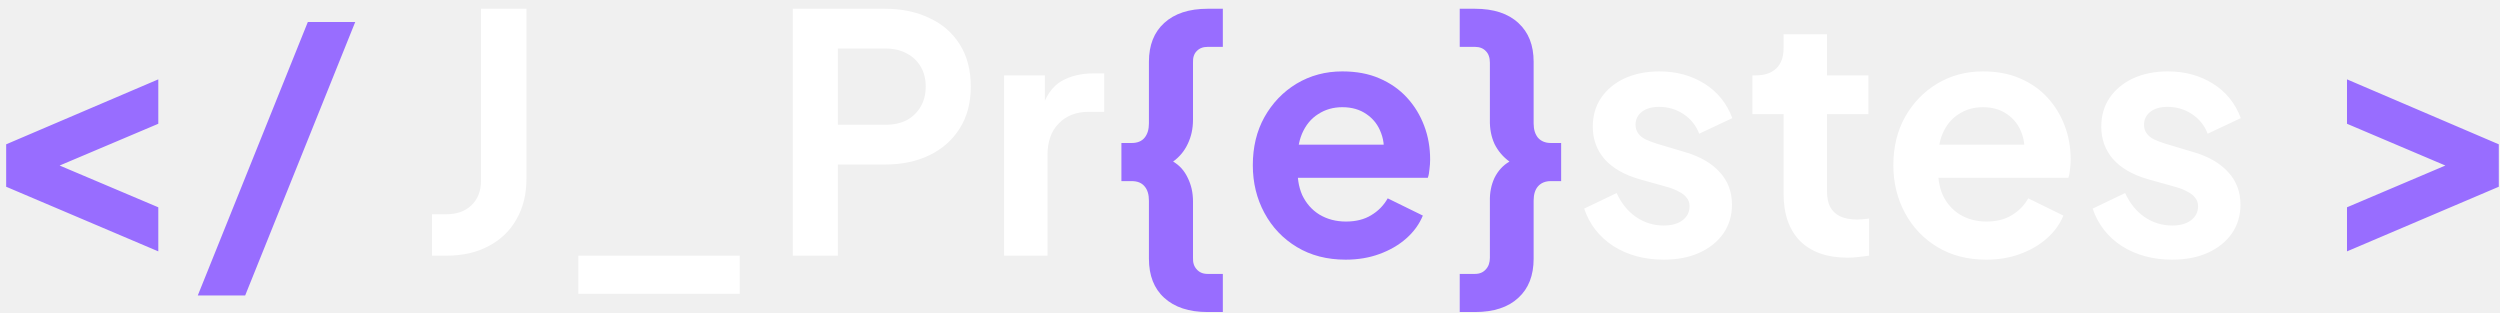
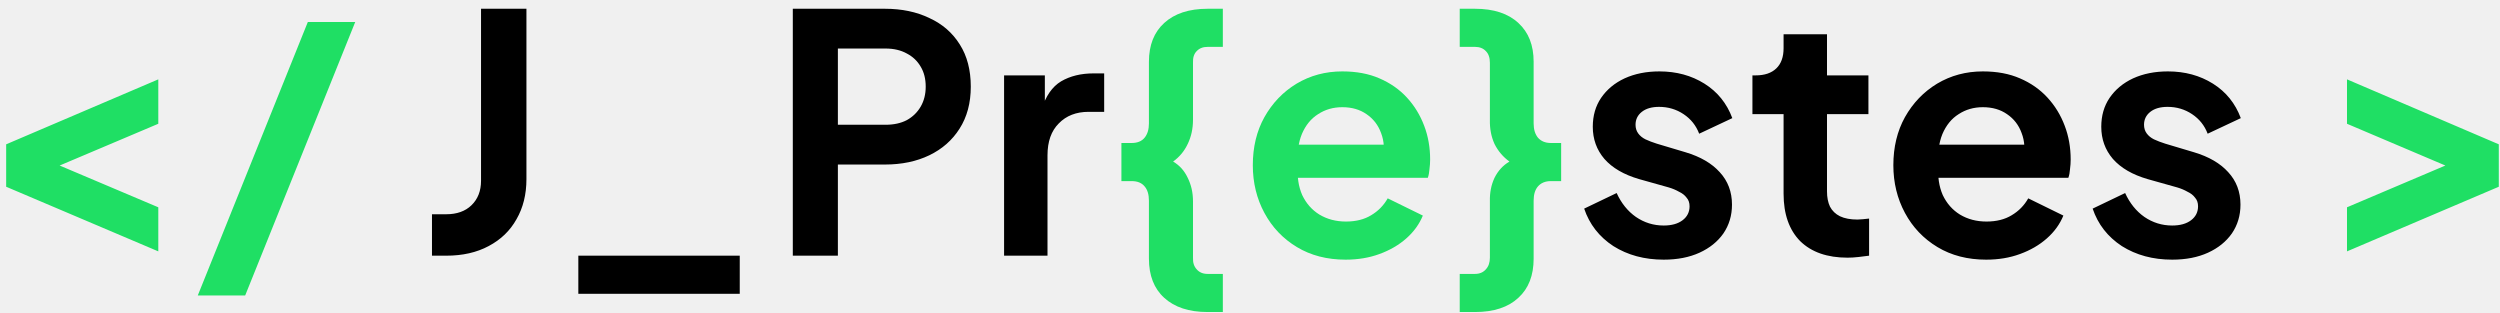
<svg xmlns="http://www.w3.org/2000/svg" width="264" height="33" viewBox="0 0 264 33" fill="none">
-   <path d="M16.716 26.545L0.651 19.72V15.24L16.716 8.38V13.07L4.396 18.285V16.675L16.716 21.89V26.545ZM20.886 31.2L32.506 2.325H37.511L25.891 31.2H20.886ZM127.521 32.95C125.561 32.95 124.033 32.448 122.936 31.445C121.863 30.465 121.326 29.088 121.326 27.315V21.19C121.326 20.537 121.175 20.035 120.871 19.685C120.568 19.312 120.113 19.125 119.506 19.125H118.421V15.1H119.506C120.113 15.1 120.568 14.913 120.871 14.54C121.175 14.167 121.326 13.665 121.326 13.035V6.525C121.326 4.775 121.863 3.41 122.936 2.43C124.033 1.427 125.561 0.925 127.521 0.925H129.131V4.95H127.521C127.031 4.95 126.646 5.102 126.366 5.405C126.086 5.685 125.958 6.093 125.981 6.63V12.65C125.981 13.583 125.795 14.435 125.421 15.205C125.071 15.952 124.558 16.57 123.881 17.06C124.558 17.457 125.071 18.028 125.421 18.775C125.795 19.522 125.981 20.35 125.981 21.26V27.21C125.958 27.723 126.086 28.132 126.366 28.435C126.646 28.762 127.031 28.925 127.521 28.925H129.131V32.95H127.521ZM142.097 27.42C140.137 27.42 138.422 26.977 136.952 26.09C135.482 25.203 134.338 24.002 133.522 22.485C132.705 20.968 132.297 19.288 132.297 17.445C132.297 15.532 132.705 13.84 133.522 12.37C134.362 10.877 135.493 9.698 136.917 8.835C138.363 7.972 139.973 7.54 141.747 7.54C143.24 7.54 144.547 7.785 145.667 8.275C146.81 8.765 147.778 9.442 148.572 10.305C149.365 11.168 149.972 12.16 150.392 13.28C150.812 14.377 151.022 15.567 151.022 16.85C151.022 17.177 150.998 17.515 150.952 17.865C150.928 18.215 150.87 18.518 150.777 18.775H136.077V15.275H148.187L146.017 16.92C146.227 15.847 146.168 14.89 145.842 14.05C145.538 13.21 145.025 12.545 144.302 12.055C143.602 11.565 142.75 11.32 141.747 11.32C140.79 11.32 139.938 11.565 139.192 12.055C138.445 12.522 137.873 13.222 137.477 14.155C137.103 15.065 136.963 16.173 137.057 17.48C136.963 18.647 137.115 19.685 137.512 20.595C137.932 21.482 138.538 22.17 139.332 22.66C140.148 23.15 141.082 23.395 142.132 23.395C143.182 23.395 144.068 23.173 144.792 22.73C145.538 22.287 146.122 21.692 146.542 20.945L150.252 22.765C149.878 23.675 149.295 24.48 148.502 25.18C147.708 25.88 146.763 26.428 145.667 26.825C144.593 27.222 143.403 27.42 142.097 27.42ZM154.147 32.95V28.925H155.757C156.247 28.925 156.632 28.762 156.912 28.435C157.192 28.132 157.332 27.723 157.332 27.21V21.26C157.309 20.35 157.472 19.522 157.822 18.775C158.196 18.028 158.721 17.457 159.397 17.06C158.721 16.57 158.196 15.952 157.822 15.205C157.472 14.435 157.309 13.583 157.332 12.65V6.63C157.332 6.093 157.192 5.685 156.912 5.405C156.632 5.102 156.247 4.95 155.757 4.95H154.147V0.925H155.757C157.741 0.925 159.269 1.427 160.342 2.43C161.416 3.41 161.952 4.775 161.952 6.525V13.035C161.952 13.665 162.104 14.167 162.407 14.54C162.734 14.913 163.189 15.1 163.772 15.1H164.857V19.125H163.772C163.189 19.125 162.734 19.312 162.407 19.685C162.104 20.035 161.952 20.537 161.952 21.19V27.315C161.952 29.088 161.416 30.465 160.342 31.445C159.269 32.448 157.741 32.95 155.757 32.95H154.147ZM247.843 26.545V21.89L260.128 16.675V18.285L247.843 13.07V8.38L263.873 15.24V19.72L247.843 26.545Z" fill="#986DFF" />
-   <path d="M45.617 27V22.625H47.122C48.242 22.625 49.129 22.31 49.782 21.68C50.459 21.027 50.797 20.163 50.797 19.09V0.925H55.592V18.915C55.592 20.525 55.242 21.937 54.542 23.15C53.865 24.363 52.885 25.308 51.602 25.985C50.342 26.662 48.849 27 47.122 27H45.617ZM61.072 31.025V27H78.117V31.025H61.072ZM83.72 27V0.925H93.45C95.224 0.925 96.787 1.252 98.14 1.905C99.517 2.535 100.59 3.468 101.36 4.705C102.13 5.918 102.515 7.4 102.515 9.15C102.515 10.877 102.119 12.358 101.325 13.595C100.555 14.808 99.493 15.742 98.14 16.395C96.787 17.048 95.224 17.375 93.45 17.375H88.48V27H83.72ZM88.48 13.175H93.52C94.383 13.175 95.13 13.012 95.76 12.685C96.39 12.335 96.88 11.857 97.23 11.25C97.58 10.643 97.755 9.943 97.755 9.15C97.755 8.333 97.58 7.633 97.23 7.05C96.88 6.443 96.39 5.977 95.76 5.65C95.13 5.3 94.383 5.125 93.52 5.125H88.48V13.175ZM106.031 27V7.96H110.336V12.195L109.986 11.565C110.429 10.142 111.117 9.15 112.051 8.59C113.007 8.03 114.151 7.75 115.481 7.75H116.601V11.81H114.956C113.649 11.81 112.599 12.218 111.806 13.035C111.012 13.828 110.616 14.948 110.616 16.395V27H106.031ZM175.688 27.42C173.658 27.42 171.884 26.942 170.368 25.985C168.874 25.005 167.848 23.687 167.288 22.03L170.718 20.385C171.208 21.458 171.884 22.298 172.748 22.905C173.634 23.512 174.614 23.815 175.688 23.815C176.528 23.815 177.193 23.628 177.683 23.255C178.173 22.882 178.418 22.392 178.418 21.785C178.418 21.412 178.313 21.108 178.103 20.875C177.916 20.618 177.648 20.408 177.298 20.245C176.971 20.058 176.609 19.907 176.213 19.79L173.098 18.915C171.488 18.448 170.263 17.737 169.423 16.78C168.606 15.823 168.198 14.692 168.198 13.385C168.198 12.218 168.489 11.203 169.073 10.34C169.679 9.453 170.508 8.765 171.558 8.275C172.631 7.785 173.856 7.54 175.233 7.54C177.029 7.54 178.616 7.972 179.993 8.835C181.369 9.698 182.349 10.912 182.933 12.475L179.433 14.12C179.106 13.257 178.558 12.568 177.788 12.055C177.018 11.542 176.154 11.285 175.198 11.285C174.428 11.285 173.821 11.46 173.378 11.81C172.934 12.16 172.713 12.615 172.713 13.175C172.713 13.525 172.806 13.828 172.993 14.085C173.179 14.342 173.436 14.552 173.763 14.715C174.113 14.878 174.509 15.03 174.953 15.17L177.998 16.08C179.561 16.547 180.763 17.247 181.603 18.18C182.466 19.113 182.898 20.257 182.898 21.61C182.898 22.753 182.594 23.768 181.988 24.655C181.381 25.518 180.541 26.195 179.468 26.685C178.394 27.175 177.134 27.42 175.688 27.42ZM195.101 27.21C192.954 27.21 191.286 26.627 190.096 25.46C188.929 24.27 188.346 22.602 188.346 20.455V12.055H185.056V7.96H185.406C186.339 7.96 187.063 7.715 187.576 7.225C188.089 6.735 188.346 6.023 188.346 5.09V3.62H192.931V7.96H197.306V12.055H192.931V20.21C192.931 20.84 193.036 21.377 193.246 21.82C193.479 22.263 193.829 22.602 194.296 22.835C194.786 23.068 195.404 23.185 196.151 23.185C196.314 23.185 196.501 23.173 196.711 23.15C196.944 23.127 197.166 23.103 197.376 23.08V27C197.049 27.047 196.676 27.093 196.256 27.14C195.836 27.187 195.451 27.21 195.101 27.21ZM209.738 27.42C207.778 27.42 206.063 26.977 204.593 26.09C203.123 25.203 201.98 24.002 201.163 22.485C200.347 20.968 199.938 19.288 199.938 17.445C199.938 15.532 200.347 13.84 201.163 12.37C202.003 10.877 203.135 9.698 204.558 8.835C206.005 7.972 207.615 7.54 209.388 7.54C210.882 7.54 212.188 7.785 213.308 8.275C214.452 8.765 215.42 9.442 216.213 10.305C217.007 11.168 217.613 12.16 218.033 13.28C218.453 14.377 218.663 15.567 218.663 16.85C218.663 17.177 218.64 17.515 218.593 17.865C218.57 18.215 218.512 18.518 218.418 18.775H203.718V15.275H215.828L213.658 16.92C213.868 15.847 213.81 14.89 213.483 14.05C213.18 13.21 212.667 12.545 211.943 12.055C211.243 11.565 210.392 11.32 209.388 11.32C208.432 11.32 207.58 11.565 206.833 12.055C206.087 12.522 205.515 13.222 205.118 14.155C204.745 15.065 204.605 16.173 204.698 17.48C204.605 18.647 204.757 19.685 205.153 20.595C205.573 21.482 206.18 22.17 206.973 22.66C207.79 23.15 208.723 23.395 209.773 23.395C210.823 23.395 211.71 23.173 212.433 22.73C213.18 22.287 213.763 21.692 214.183 20.945L217.893 22.765C217.52 23.675 216.937 24.48 216.143 25.18C215.35 25.88 214.405 26.428 213.308 26.825C212.235 27.222 211.045 27.42 209.738 27.42ZM229.384 27.42C227.354 27.42 225.581 26.942 224.064 25.985C222.571 25.005 221.544 23.687 220.984 22.03L224.414 20.385C224.904 21.458 225.581 22.298 226.444 22.905C227.331 23.512 228.311 23.815 229.384 23.815C230.224 23.815 230.889 23.628 231.379 23.255C231.869 22.882 232.114 22.392 232.114 21.785C232.114 21.412 232.009 21.108 231.799 20.875C231.612 20.618 231.344 20.408 230.994 20.245C230.667 20.058 230.306 19.907 229.909 19.79L226.794 18.915C225.184 18.448 223.959 17.737 223.119 16.78C222.302 15.823 221.894 14.692 221.894 13.385C221.894 12.218 222.186 11.203 222.769 10.34C223.376 9.453 224.204 8.765 225.254 8.275C226.327 7.785 227.552 7.54 228.929 7.54C230.726 7.54 232.312 7.972 233.689 8.835C235.066 9.698 236.046 10.912 236.629 12.475L233.129 14.12C232.802 13.257 232.254 12.568 231.484 12.055C230.714 11.542 229.851 11.285 228.894 11.285C228.124 11.285 227.517 11.46 227.074 11.81C226.631 12.16 226.409 12.615 226.409 13.175C226.409 13.525 226.502 13.828 226.689 14.085C226.876 14.342 227.132 14.552 227.459 14.715C227.809 14.878 228.206 15.03 228.649 15.17L231.694 16.08C233.257 16.547 234.459 17.247 235.299 18.18C236.162 19.113 236.594 20.257 236.594 21.61C236.594 22.753 236.291 23.768 235.684 24.655C235.077 25.518 234.237 26.195 233.164 26.685C232.091 27.175 230.831 27.42 229.384 27.42Z" fill="white" />
+   <path d="M16.716 26.545L0.651 19.72V15.24L16.716 8.38V13.07L4.396 18.285V16.675L16.716 21.89V26.545ZM20.886 31.2L32.506 2.325H37.511L25.891 31.2H20.886ZM127.521 32.95C125.561 32.95 124.033 32.448 122.936 31.445C121.863 30.465 121.326 29.088 121.326 27.315V21.19C121.326 20.537 121.175 20.035 120.871 19.685C120.568 19.312 120.113 19.125 119.506 19.125H118.421V15.1H119.506C120.113 15.1 120.568 14.913 120.871 14.54C121.175 14.167 121.326 13.665 121.326 13.035V6.525C121.326 4.775 121.863 3.41 122.936 2.43C124.033 1.427 125.561 0.925 127.521 0.925H129.131V4.95H127.521C127.031 4.95 126.646 5.102 126.366 5.405C126.086 5.685 125.958 6.093 125.981 6.63V12.65C125.981 13.583 125.795 14.435 125.421 15.205C125.071 15.952 124.558 16.57 123.881 17.06C124.558 17.457 125.071 18.028 125.421 18.775C125.795 19.522 125.981 20.35 125.981 21.26V27.21C125.958 27.723 126.086 28.132 126.366 28.435C126.646 28.762 127.031 28.925 127.521 28.925H129.131V32.95H127.521ZM142.097 27.42C140.137 27.42 138.422 26.977 136.952 26.09C135.482 25.203 134.338 24.002 133.522 22.485C132.705 20.968 132.297 19.288 132.297 17.445C132.297 15.532 132.705 13.84 133.522 12.37C134.362 10.877 135.493 9.698 136.917 8.835C138.363 7.972 139.973 7.54 141.747 7.54C143.24 7.54 144.547 7.785 145.667 8.275C146.81 8.765 147.778 9.442 148.572 10.305C149.365 11.168 149.972 12.16 150.392 13.28C150.812 14.377 151.022 15.567 151.022 16.85C151.022 17.177 150.998 17.515 150.952 17.865C150.928 18.215 150.87 18.518 150.777 18.775H136.077V15.275H148.187L146.017 16.92C146.227 15.847 146.168 14.89 145.842 14.05C145.538 13.21 145.025 12.545 144.302 12.055C143.602 11.565 142.75 11.32 141.747 11.32C140.79 11.32 139.938 11.565 139.192 12.055C138.445 12.522 137.873 13.222 137.477 14.155C137.103 15.065 136.963 16.173 137.057 17.48C136.963 18.647 137.115 19.685 137.512 20.595C137.932 21.482 138.538 22.17 139.332 22.66C140.148 23.15 141.082 23.395 142.132 23.395C143.182 23.395 144.068 23.173 144.792 22.73C145.538 22.287 146.122 21.692 146.542 20.945L150.252 22.765C149.878 23.675 149.295 24.48 148.502 25.18C147.708 25.88 146.763 26.428 145.667 26.825C144.593 27.222 143.403 27.42 142.097 27.42ZM154.147 32.95V28.925H155.757C156.247 28.925 156.632 28.762 156.912 28.435C157.192 28.132 157.332 27.723 157.332 27.21V21.26C157.309 20.35 157.472 19.522 157.822 18.775C158.196 18.028 158.721 17.457 159.397 17.06C158.721 16.57 158.196 15.952 157.822 15.205C157.472 14.435 157.309 13.583 157.332 12.65V6.63C157.332 6.093 157.192 5.685 156.912 5.405C156.632 5.102 156.247 4.95 155.757 4.95H154.147V0.925H155.757C157.741 0.925 159.269 1.427 160.342 2.43C161.416 3.41 161.952 4.775 161.952 6.525V13.035C161.952 13.665 162.104 14.167 162.407 14.54C162.734 14.913 163.189 15.1 163.772 15.1H164.857V19.125H163.772C163.189 19.125 162.734 19.312 162.407 19.685C162.104 20.035 161.952 20.537 161.952 21.19V27.315C161.952 29.088 161.416 30.465 160.342 31.445C159.269 32.448 157.741 32.95 155.757 32.95H154.147ZM247.843 26.545V21.89L260.128 16.675V18.285L247.843 13.07V8.38L263.873 15.24V19.72L247.843 26.545Z" fill="#1FDF64" />
+   <path d="M45.617 27V22.625H47.122C48.242 22.625 49.129 22.31 49.782 21.68C50.459 21.027 50.797 20.163 50.797 19.09V0.925H55.592V18.915C55.592 20.525 55.242 21.937 54.542 23.15C53.865 24.363 52.885 25.308 51.602 25.985C50.342 26.662 48.849 27 47.122 27H45.617ZM61.072 31.025V27H78.117V31.025H61.072ZM83.72 27V0.925H93.45C95.224 0.925 96.787 1.252 98.14 1.905C99.517 2.535 100.59 3.468 101.36 4.705C102.13 5.918 102.515 7.4 102.515 9.15C102.515 10.877 102.119 12.358 101.325 13.595C100.555 14.808 99.493 15.742 98.14 16.395C96.787 17.048 95.224 17.375 93.45 17.375H88.48V27H83.72ZM88.48 13.175H93.52C94.383 13.175 95.13 13.012 95.76 12.685C96.39 12.335 96.88 11.857 97.23 11.25C97.58 10.643 97.755 9.943 97.755 9.15C97.755 8.333 97.58 7.633 97.23 7.05C96.88 6.443 96.39 5.977 95.76 5.65C95.13 5.3 94.383 5.125 93.52 5.125H88.48V13.175ZM106.031 27V7.96H110.336V12.195L109.986 11.565C110.429 10.142 111.117 9.15 112.051 8.59C113.007 8.03 114.151 7.75 115.481 7.75H116.601V11.81H114.956C113.649 11.81 112.599 12.218 111.806 13.035C111.012 13.828 110.616 14.948 110.616 16.395V27H106.031ZM175.688 27.42C173.658 27.42 171.884 26.942 170.368 25.985C168.874 25.005 167.848 23.687 167.288 22.03L170.718 20.385C171.208 21.458 171.884 22.298 172.748 22.905C173.634 23.512 174.614 23.815 175.688 23.815C176.528 23.815 177.193 23.628 177.683 23.255C178.173 22.882 178.418 22.392 178.418 21.785C178.418 21.412 178.313 21.108 178.103 20.875C177.916 20.618 177.648 20.408 177.298 20.245C176.971 20.058 176.609 19.907 176.213 19.79L173.098 18.915C171.488 18.448 170.263 17.737 169.423 16.78C168.606 15.823 168.198 14.692 168.198 13.385C168.198 12.218 168.489 11.203 169.073 10.34C169.679 9.453 170.508 8.765 171.558 8.275C172.631 7.785 173.856 7.54 175.233 7.54C177.029 7.54 178.616 7.972 179.993 8.835C181.369 9.698 182.349 10.912 182.933 12.475L179.433 14.12C179.106 13.257 178.558 12.568 177.788 12.055C177.018 11.542 176.154 11.285 175.198 11.285C174.428 11.285 173.821 11.46 173.378 11.81C172.934 12.16 172.713 12.615 172.713 13.175C172.713 13.525 172.806 13.828 172.993 14.085C173.179 14.342 173.436 14.552 173.763 14.715C174.113 14.878 174.509 15.03 174.953 15.17L177.998 16.08C179.561 16.547 180.763 17.247 181.603 18.18C182.466 19.113 182.898 20.257 182.898 21.61C182.898 22.753 182.594 23.768 181.988 24.655C181.381 25.518 180.541 26.195 179.468 26.685C178.394 27.175 177.134 27.42 175.688 27.42ZM195.101 27.21C192.954 27.21 191.286 26.627 190.096 25.46C188.929 24.27 188.346 22.602 188.346 20.455V12.055H185.056V7.96H185.406C186.339 7.96 187.063 7.715 187.576 7.225C188.089 6.735 188.346 6.023 188.346 5.09V3.62H192.931V7.96H197.306V12.055H192.931V20.21C192.931 20.84 193.036 21.377 193.246 21.82C193.479 22.263 193.829 22.602 194.296 22.835C194.786 23.068 195.404 23.185 196.151 23.185C196.314 23.185 196.501 23.173 196.711 23.15C196.944 23.127 197.166 23.103 197.376 23.08V27C197.049 27.047 196.676 27.093 196.256 27.14C195.836 27.187 195.451 27.21 195.101 27.21ZM209.738 27.42C207.778 27.42 206.063 26.977 204.593 26.09C203.123 25.203 201.98 24.002 201.163 22.485C200.347 20.968 199.938 19.288 199.938 17.445C199.938 15.532 200.347 13.84 201.163 12.37C202.003 10.877 203.135 9.698 204.558 8.835C206.005 7.972 207.615 7.54 209.388 7.54C210.882 7.54 212.188 7.785 213.308 8.275C214.452 8.765 215.42 9.442 216.213 10.305C217.007 11.168 217.613 12.16 218.033 13.28C218.453 14.377 218.663 15.567 218.663 16.85C218.663 17.177 218.64 17.515 218.593 17.865C218.57 18.215 218.512 18.518 218.418 18.775H203.718V15.275H215.828L213.658 16.92C213.868 15.847 213.81 14.89 213.483 14.05C213.18 13.21 212.667 12.545 211.943 12.055C211.243 11.565 210.392 11.32 209.388 11.32C208.432 11.32 207.58 11.565 206.833 12.055C206.087 12.522 205.515 13.222 205.118 14.155C204.745 15.065 204.605 16.173 204.698 17.48C204.605 18.647 204.757 19.685 205.153 20.595C205.573 21.482 206.18 22.17 206.973 22.66C207.79 23.15 208.723 23.395 209.773 23.395C210.823 23.395 211.71 23.173 212.433 22.73C213.18 22.287 213.763 21.692 214.183 20.945L217.893 22.765C217.52 23.675 216.937 24.48 216.143 25.18C215.35 25.88 214.405 26.428 213.308 26.825C212.235 27.222 211.045 27.42 209.738 27.42ZM229.384 27.42C227.354 27.42 225.581 26.942 224.064 25.985C222.571 25.005 221.544 23.687 220.984 22.03L224.414 20.385C224.904 21.458 225.581 22.298 226.444 22.905C227.331 23.512 228.311 23.815 229.384 23.815C230.224 23.815 230.889 23.628 231.379 23.255C231.869 22.882 232.114 22.392 232.114 21.785C232.114 21.412 232.009 21.108 231.799 20.875C231.612 20.618 231.344 20.408 230.994 20.245C230.667 20.058 230.306 19.907 229.909 19.79L226.794 18.915C225.184 18.448 223.959 17.737 223.119 16.78C222.302 15.823 221.894 14.692 221.894 13.385C221.894 12.218 222.186 11.203 222.769 10.34C223.376 9.453 224.204 8.765 225.254 8.275C226.327 7.785 227.552 7.54 228.929 7.54C230.726 7.54 232.312 7.972 233.689 8.835C235.066 9.698 236.046 10.912 236.629 12.475L233.129 14.12C232.802 13.257 232.254 12.568 231.484 12.055C230.714 11.542 229.851 11.285 228.894 11.285C228.124 11.285 227.517 11.46 227.074 11.81C226.631 12.16 226.409 12.615 226.409 13.175C226.409 13.525 226.502 13.828 226.689 14.085C226.876 14.342 227.132 14.552 227.459 14.715C227.809 14.878 228.206 15.03 228.649 15.17L231.694 16.08C233.257 16.547 234.459 17.247 235.299 18.18C236.162 19.113 236.594 20.257 236.594 21.61C236.594 22.753 236.291 23.768 235.684 24.655C235.077 25.518 234.237 26.195 233.164 26.685C232.091 27.175 230.831 27.42 229.384 27.42Z" fill="#000" />
</svg>
